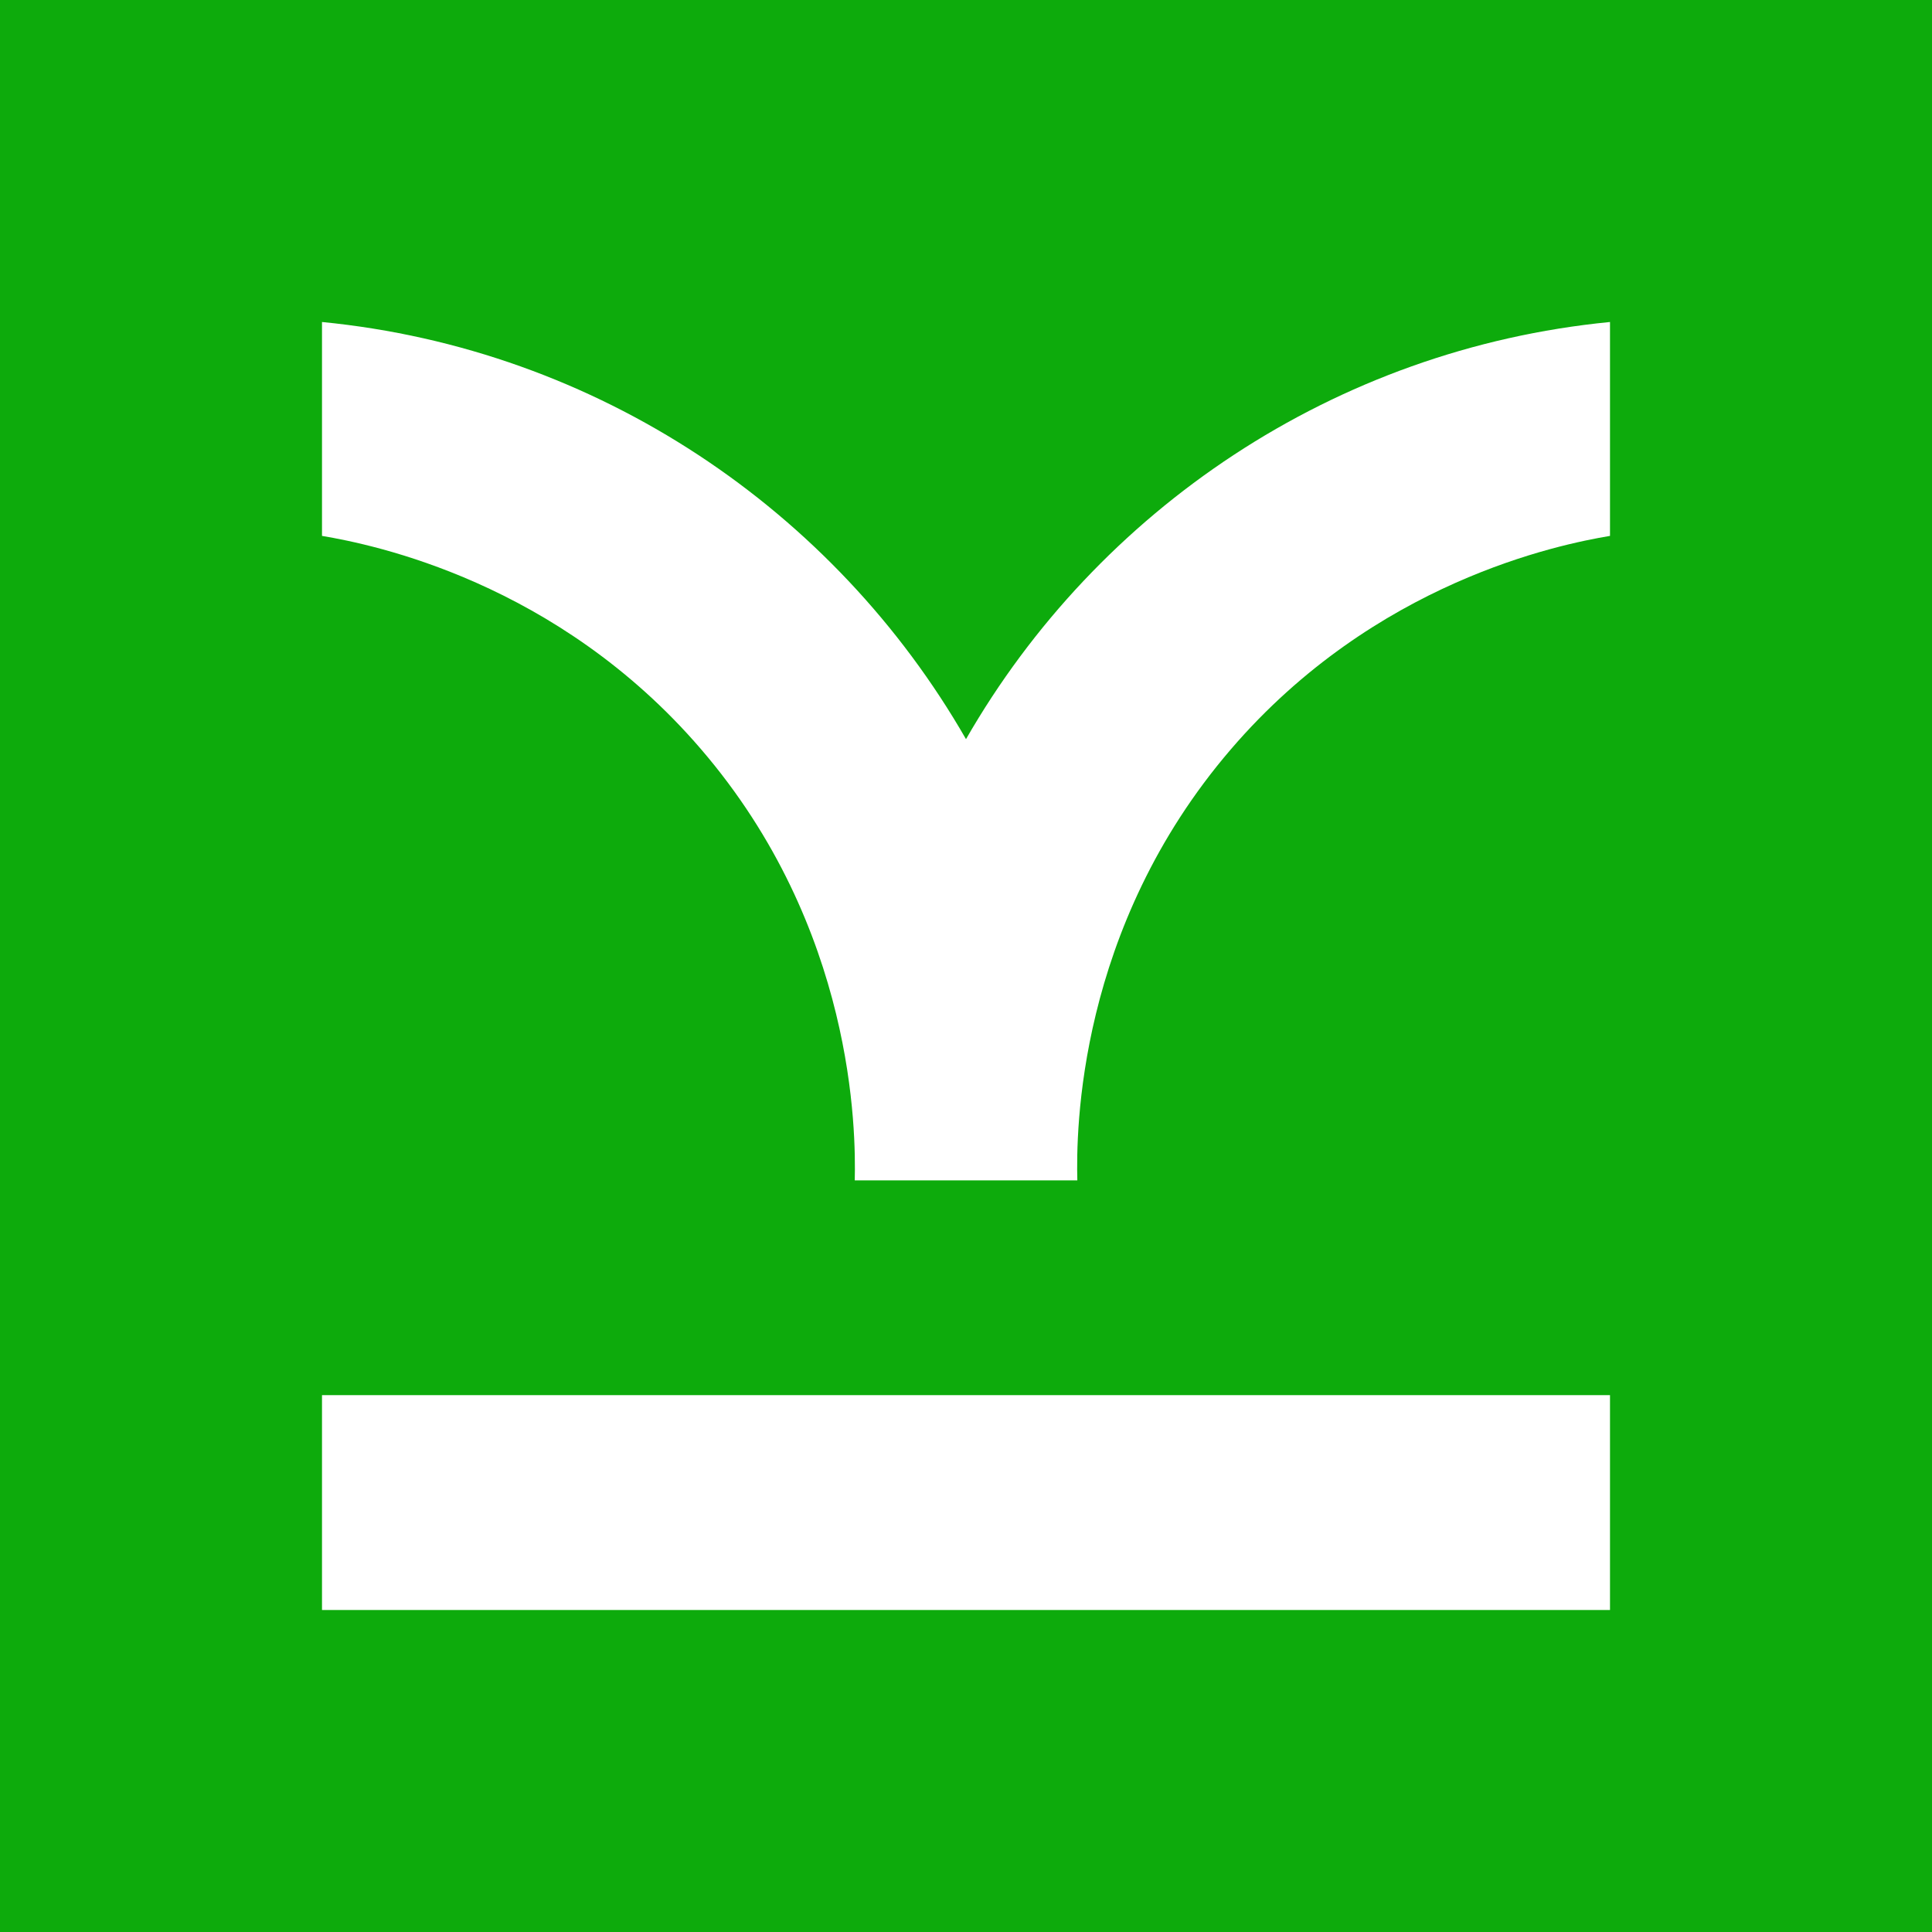
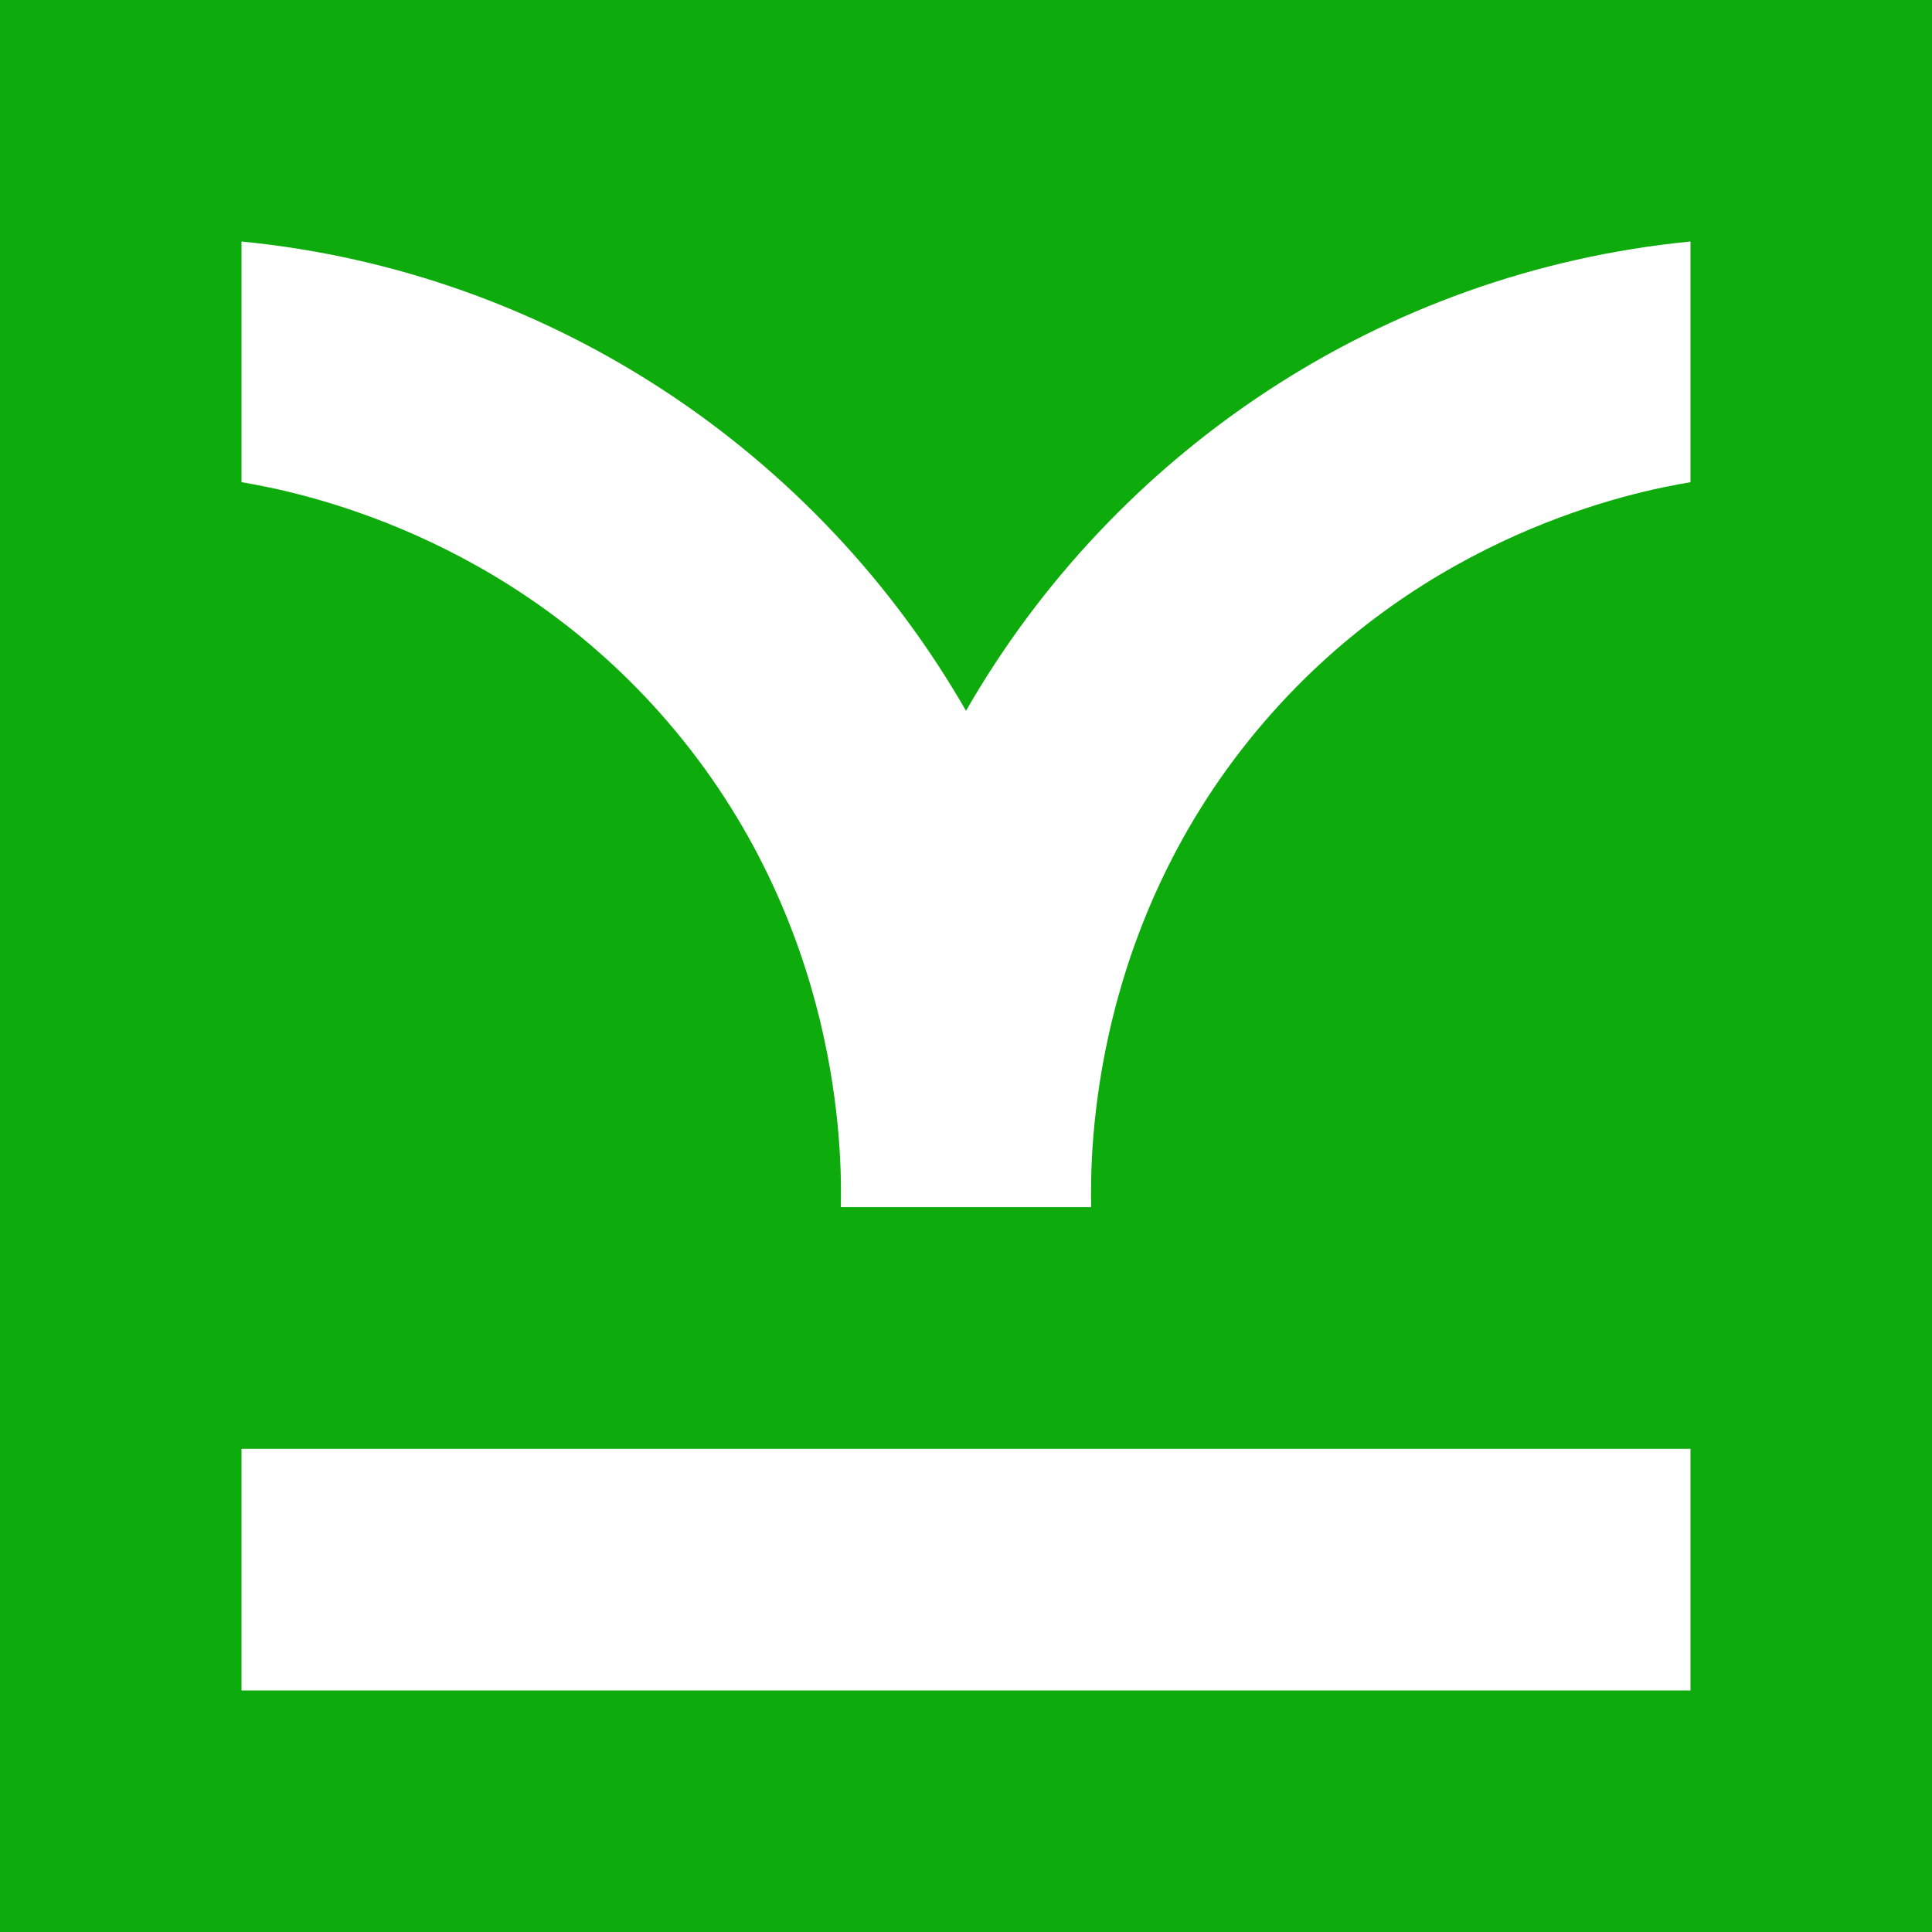
<svg xmlns="http://www.w3.org/2000/svg" width="24" height="24" viewBox="0 0 24 24" fill="none">
  <g clip-path="url(#clip0_328_57980)">
    <path d="M24 0H0V24H24V0Z" fill="#0DAB0C" />
-     <path d="M20 4V6.657C19.366 6.764 17.081 7.225 15.293 9.305C13.379 11.531 13.368 14.059 13.383 14.663H10.618C10.632 14.059 10.621 11.531 8.707 9.305C6.919 7.225 4.634 6.764 4 6.657V4C7.424 4.335 10.367 6.337 12 9.182C13.633 6.337 16.576 4.335 20 4Z" fill="white" />
-     <path d="M20 17.331H4V20H20V17.331Z" fill="white" />
+     <path d="M21 3V5.99C20.287 6.109 17.716 6.629 15.704 8.968C13.551 11.472 13.54 14.316 13.555 14.996H10.445C10.46 14.316 10.449 11.472 8.296 8.968C6.284 6.629 3.713 6.109 3 5.99V3C6.852 3.377 10.163 5.629 12 8.83C13.837 5.629 17.148 3.377 21 3Z" fill="white" />
+     <path d="M21 17.998H3V21H21V17.998Z" fill="white" />
  </g>
  <defs>
    <clipPath id="clip0_328_57980">
      <rect width="24" height="24" fill="white" />
    </clipPath>
  </defs>
</svg>
